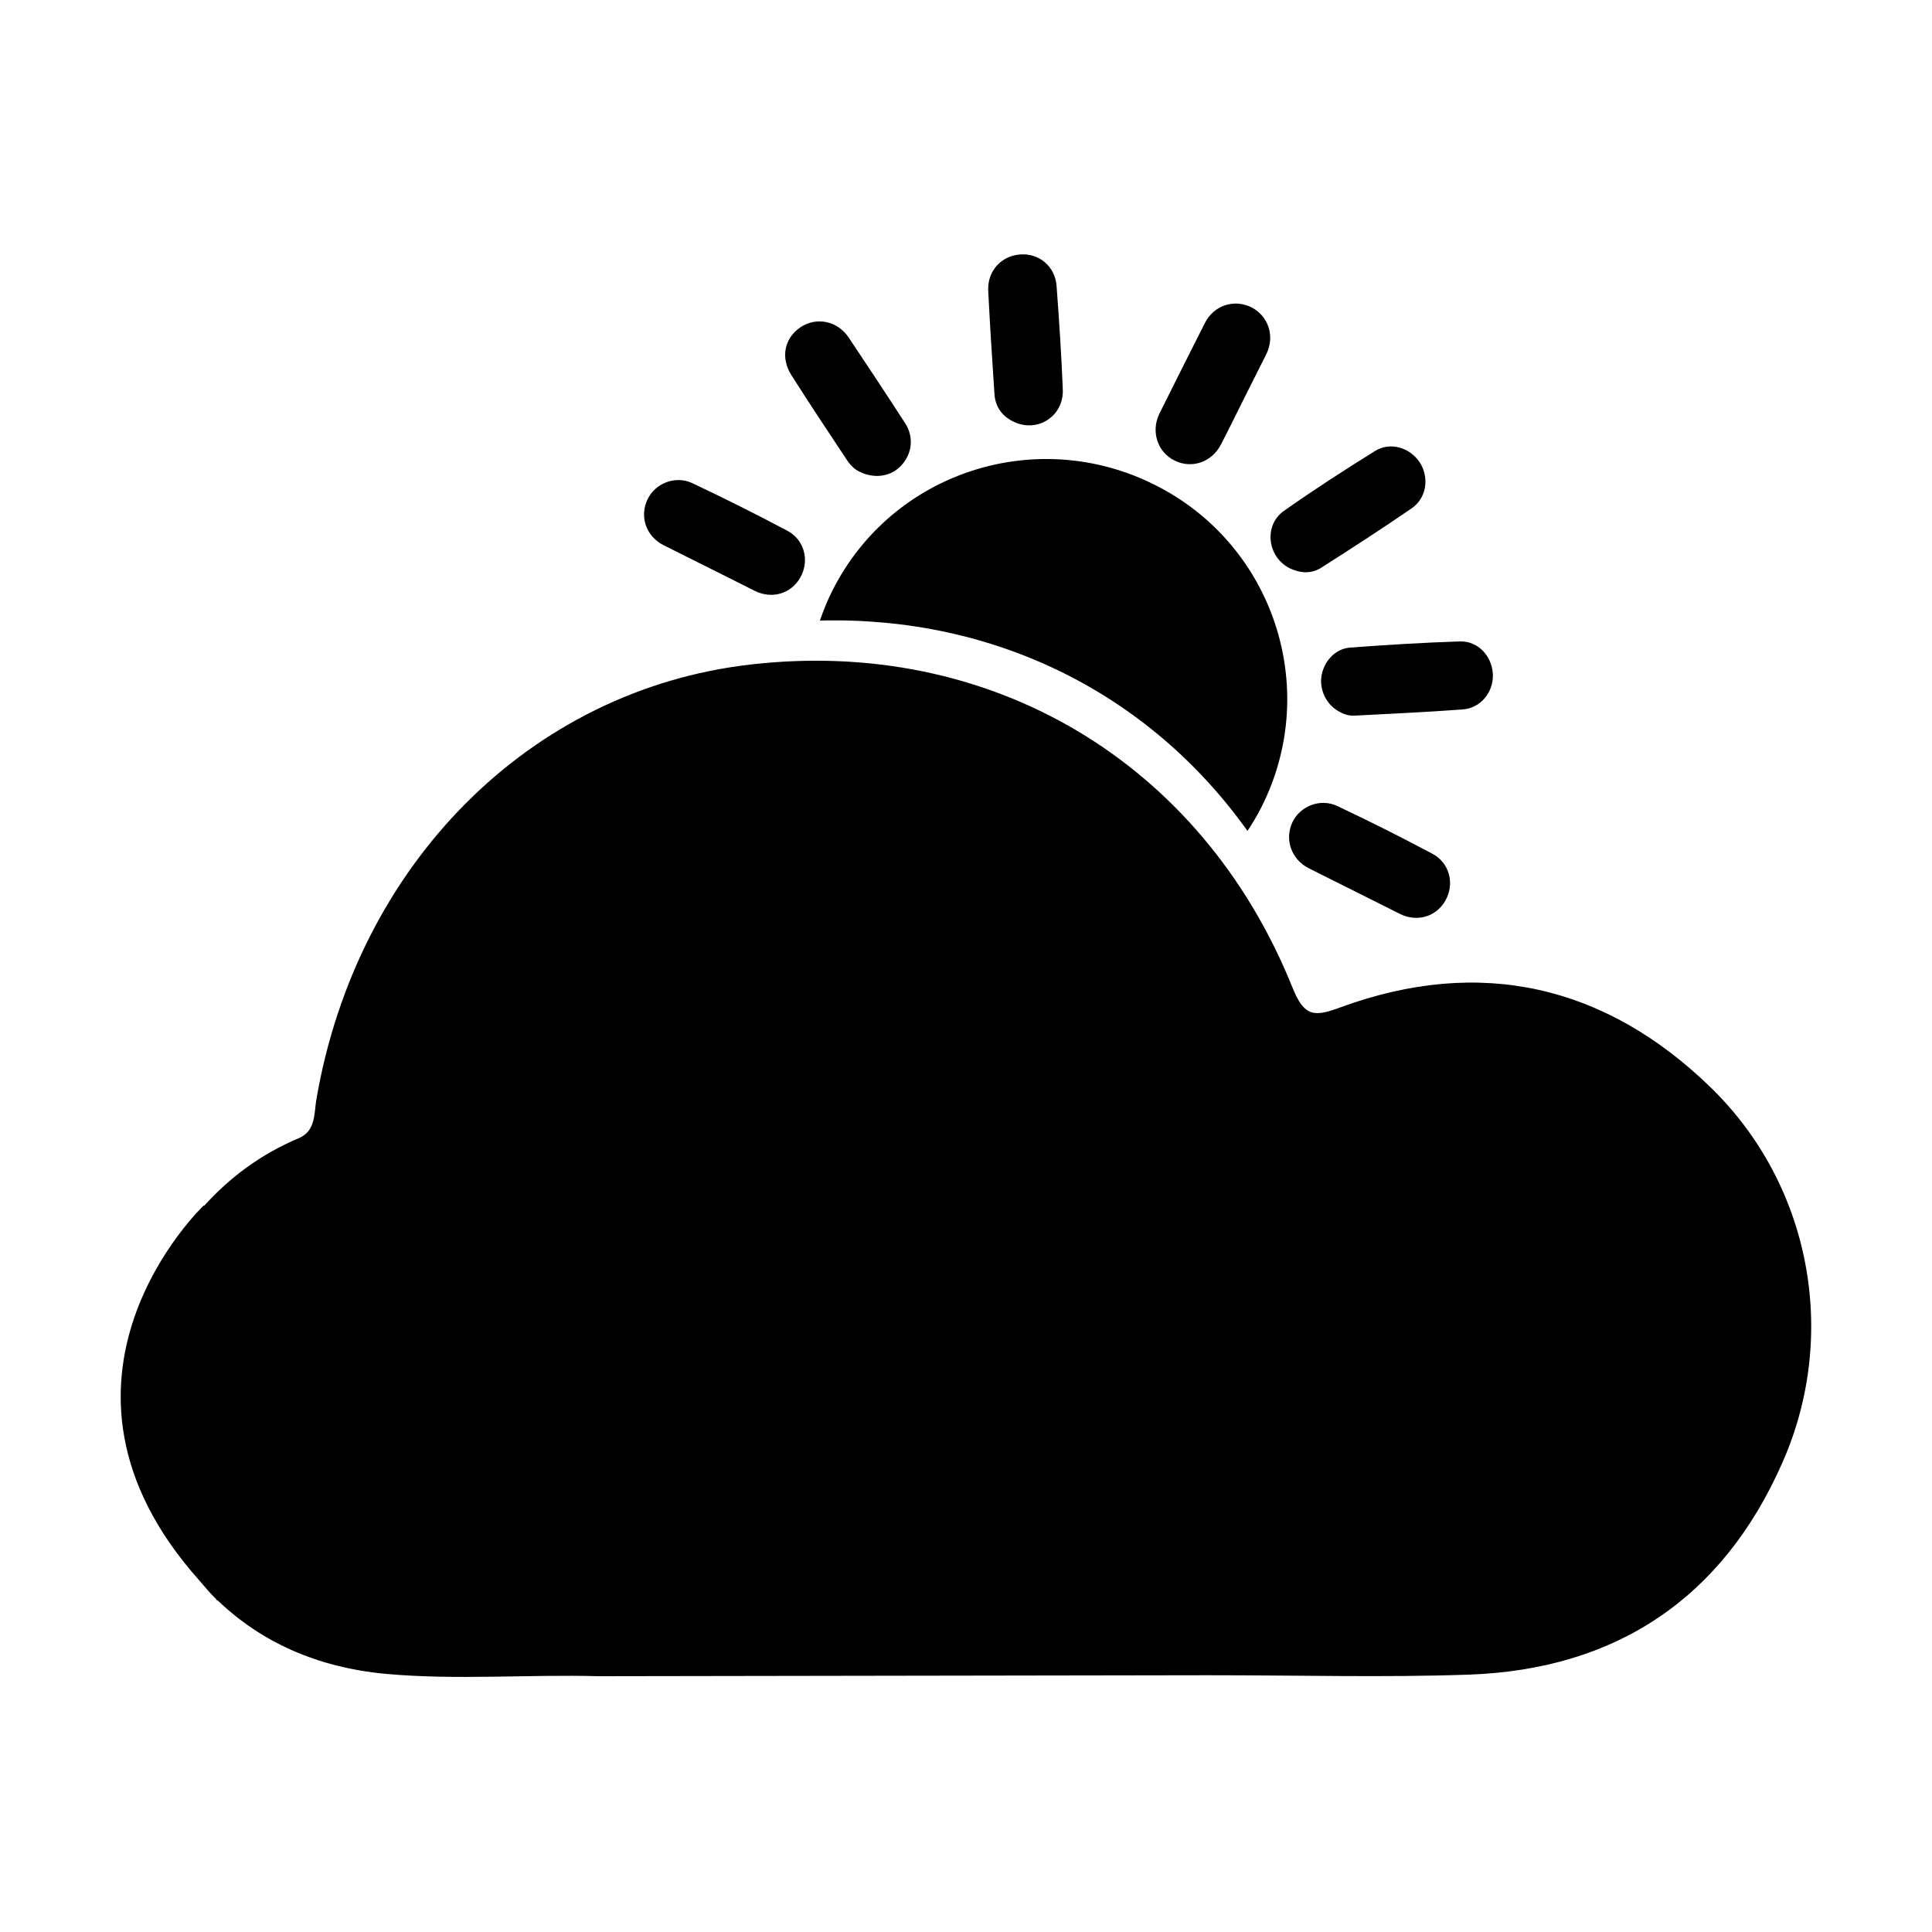
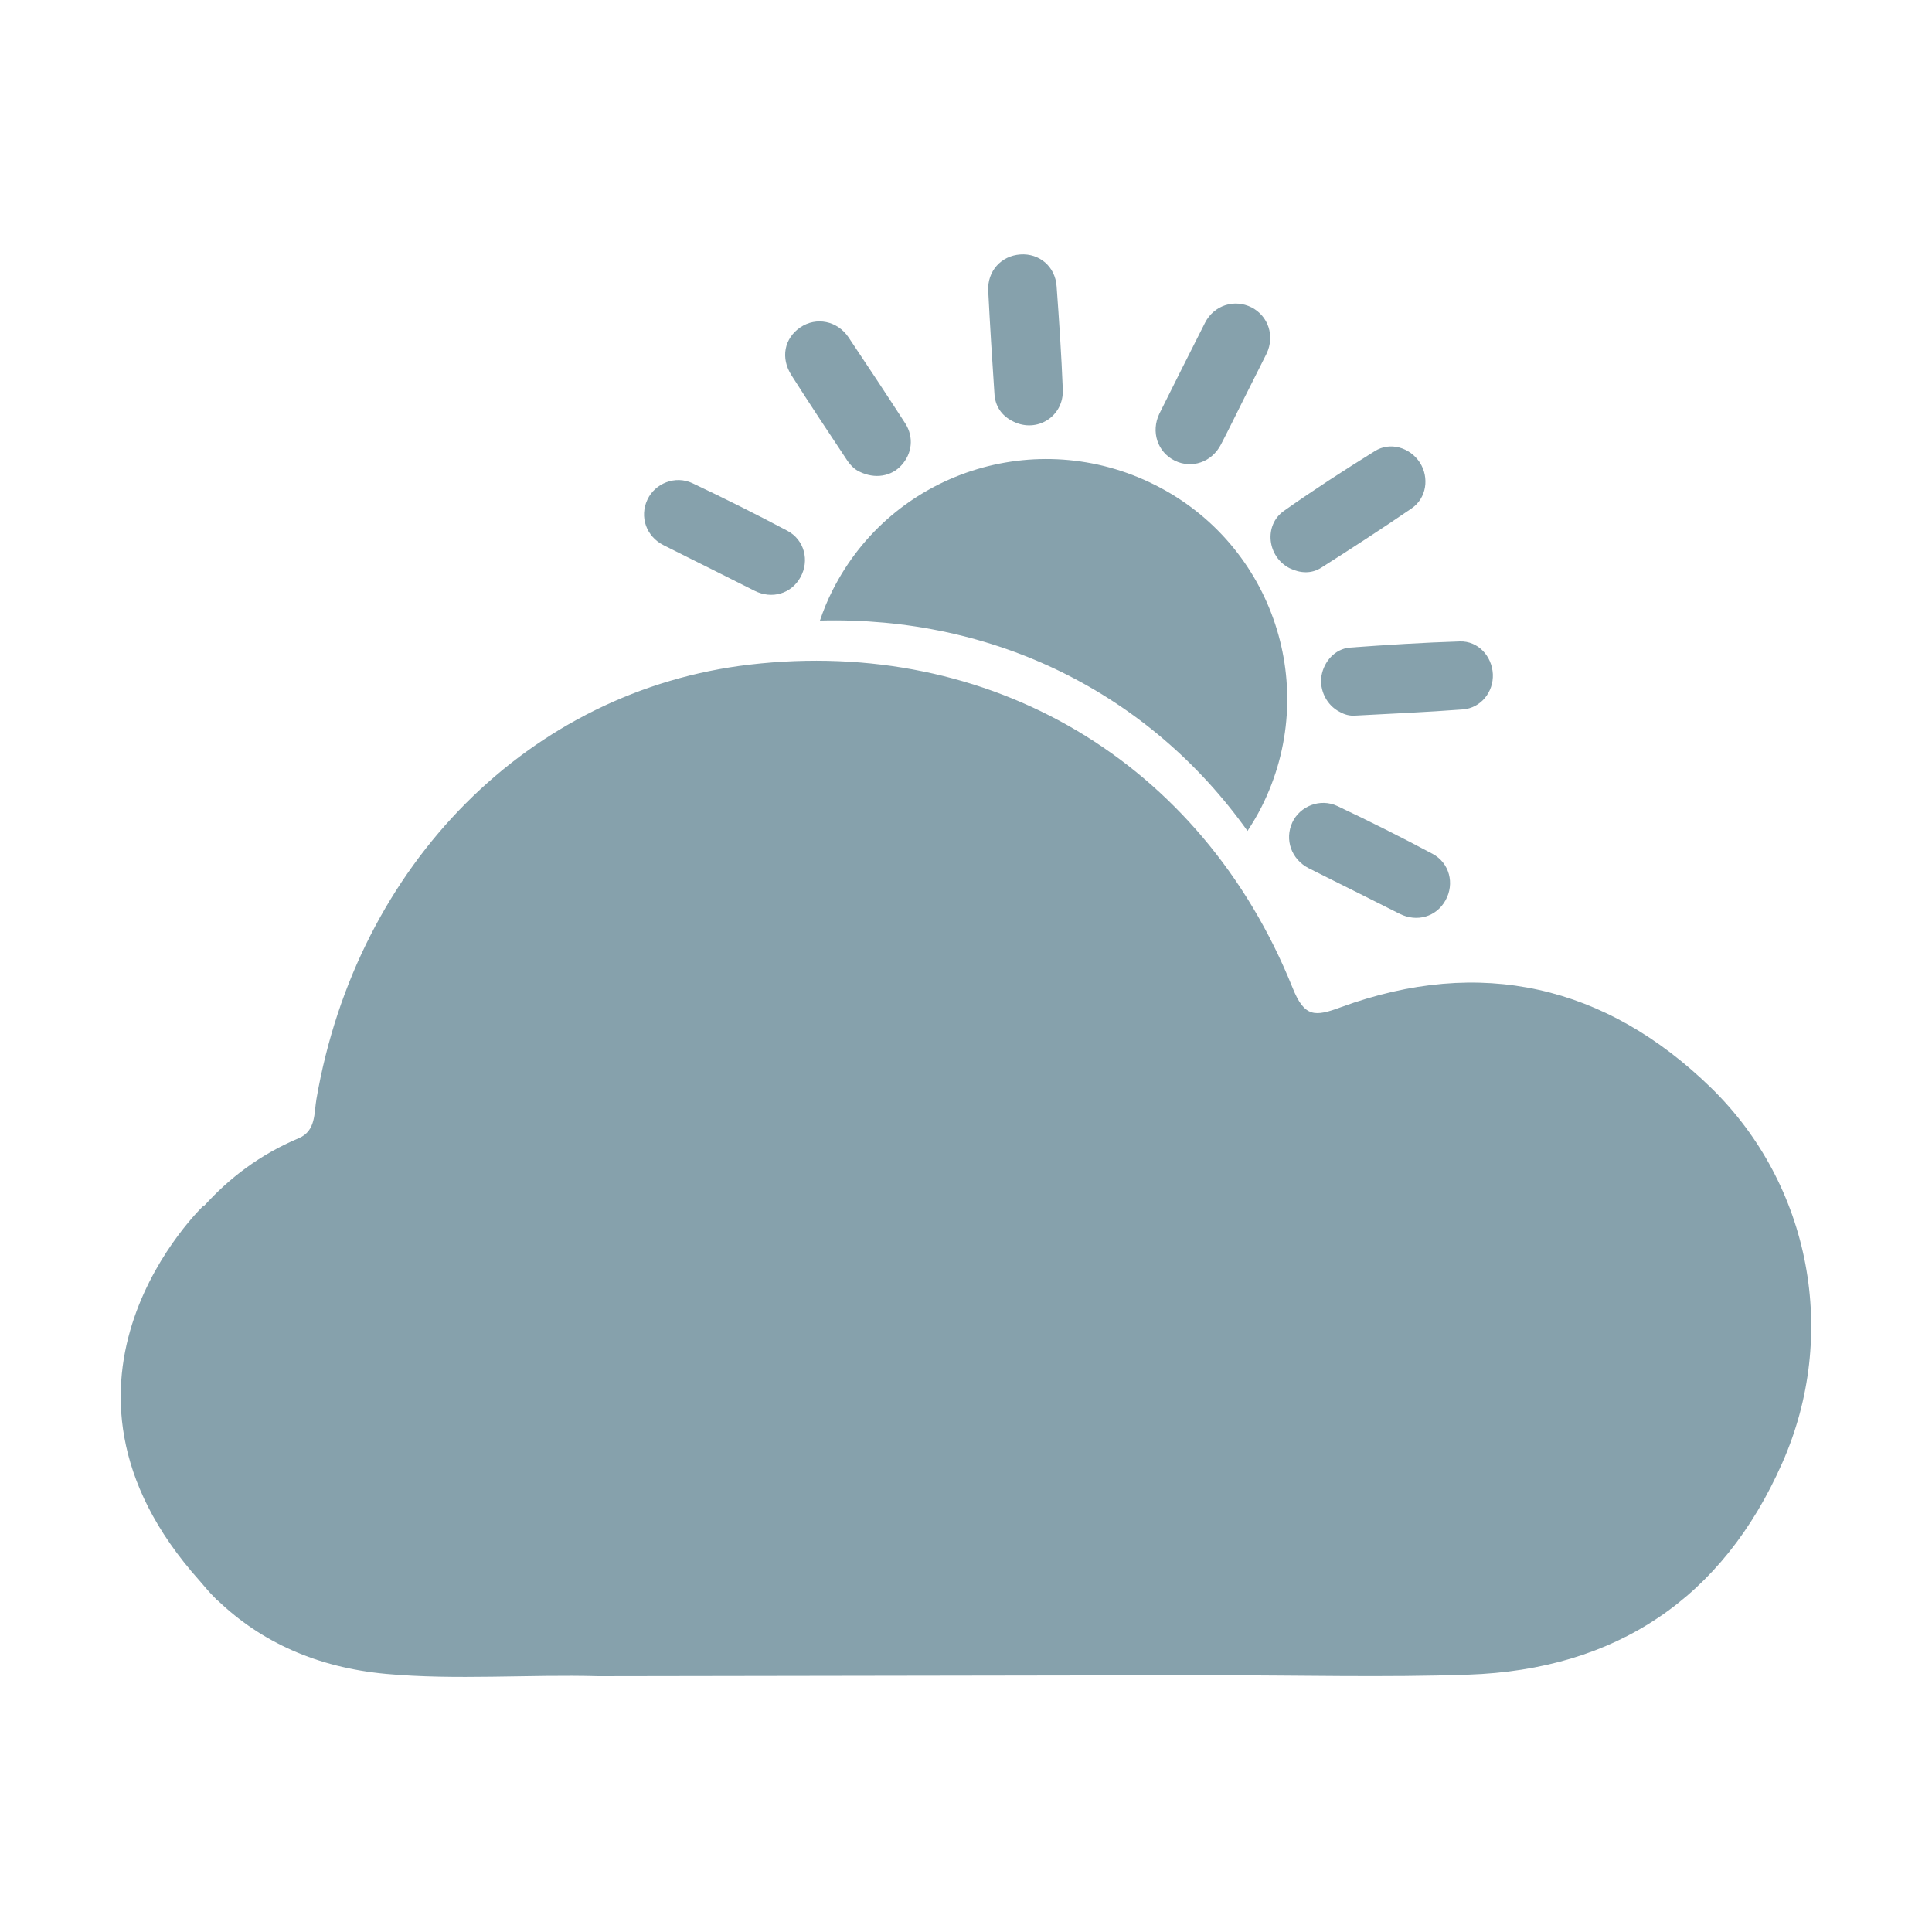
<svg xmlns="http://www.w3.org/2000/svg" height="1000" width="1000">
-   <path d="M885.5 562.9c-54.4-52.9-119.2-68-191.4-41.6-13.5 5-18.9 5.4-25.1-10.1C621.9 394.1 512.4 329.5 388.1 344c-113.7 13.2-203.3 103.1-224.3 224.8-1.3 7.3-.2 16.5-9.1 20.3-20.2 8.5-36.1 20.7-49.1 35.1l-.1-.3s-95.4 90.3-2.1 194.4c2.6 3 5.1 6.1 7.9 8.8.5.5.8.9 1.2 1.4l.1-.2c22.6 21.7 51.6 34.8 87.2 38.1 36.4 3.3 73.3.2 109.9 1.2l315.5-.5c48 0 91.4 1.2 134.7-.3 76.5-2.6 131.7-39.5 162.6-109.6 29.3-66.1 14.9-143.8-37-194.3zM430.9 305.6c-2.6 5.1-4.7 10.3-6.5 15.6 90.2-2.3 170.4 37.5 221.3 108.9 2.6-4 5.1-8.1 7.3-12.5 30.8-61.2 6.2-135.7-55-166.5-61.6-31.1-136.3-6.7-167.1 54.5zM684 349.8c-1.2 7.4 2.7 15.3 9.5 18.7 2.5 1.4 5.1 2.1 7.9 1.9 18.6-1 37.1-1.8 55.7-3.2 9.4-.7 16-9 15.6-18.3-.5-9.4-7.7-17.2-17.1-16.9-19 .6-38 1.8-57 3.2-7.6.7-13.3 7.1-14.6 14.6zm-76-111.4c8.9 4.4 19.3.8 24-8.4 4-7.7 7.8-15.5 11.7-23.3l11.5-22.9.4-.8c4.3-9.1.9-19.4-7.8-23.9-8.9-4.5-19.5-1.1-24.1 8-7.9 15.6-15.8 31.3-23.6 47-4.5 9.3-1 19.9 7.9 24.3zm-264.5 43.8c7.9 4 15.8 7.9 23.8 11.9l23.3 11.7c9 4.5 19 1.5 23.7-7 4.8-8.6 2.1-19.4-6.8-24.1-16.2-8.6-32.6-16.8-49.1-24.6-8.9-4.2-19.4.1-23.3 8.5-4.2 8.9-.6 19.1 8.4 23.6zm348.7 135c-8.9-4.2-19.4.1-23.3 8.5-4.1 8.9-.5 19.1 8.5 23.7 7.9 4 15.8 7.9 23.8 11.9l23.3 11.7c9 4.5 19 1.5 23.7-7 4.8-8.6 2.1-19.4-6.8-24.1-16.3-8.7-32.7-16.9-49.2-24.7zm-24.7-123.1c5.6 2.7 11.4 3 16.6-.4 15.7-10 31.3-20.1 46.6-30.6 7.7-5.3 9.2-15.9 4.2-23.7-5.1-7.8-15.4-10.9-23.3-5.9-15.9 9.9-31.7 20.1-47 30.9-10.6 7.4-8.7 23.8 2.9 29.7zm-143-75.9c12.3 6.1 26.2-2.7 25.6-16.6-.7-17.8-1.9-35.6-3.2-53.4-.7-10.3-9-17.2-18.8-16.5-9.9.7-17.1 8.6-16.6 18.8.9 17.7 2 35.3 3.2 53 .3 6.6 3.6 11.7 9.8 14.7zm-86 20.1c1.8 2.7 4.1 4.8 6.3 5.8 8 4 16.6 2.5 21.8-3.3 5.5-6 6.5-14.5 2-21.6-9.7-15-19.5-29.8-29.4-44.6-5.8-8.6-16.7-10.7-24.9-5.2-8.4 5.7-10.4 15.9-4.6 24.9 9.4 14.8 19.1 29.4 28.8 44z" />
+   <style> .weatherIcon{fill: rgb(134, 161, 172)}</style>
+   <path class="weatherIcon" d="M885.5 562.9c-54.4-52.9-119.2-68-191.4-41.6-13.5 5-18.9 5.4-25.1-10.1C621.9 394.1 512.4 329.5 388.1 344c-113.7 13.2-203.3 103.1-224.3 224.8-1.3 7.3-.2 16.5-9.1 20.3-20.2 8.5-36.1 20.7-49.1 35.1l-.1-.3s-95.4 90.3-2.1 194.4c2.6 3 5.1 6.1 7.9 8.8.5.5.8.9 1.2 1.4l.1-.2c22.6 21.7 51.6 34.8 87.2 38.1 36.4 3.3 73.3.2 109.9 1.2l315.5-.5c48 0 91.4 1.2 134.7-.3 76.5-2.6 131.7-39.5 162.6-109.6 29.3-66.1 14.9-143.8-37-194.3zM430.9 305.6c-2.6 5.1-4.7 10.3-6.5 15.6 90.2-2.3 170.4 37.5 221.3 108.9 2.6-4 5.1-8.1 7.3-12.5 30.8-61.2 6.2-135.7-55-166.5-61.6-31.1-136.3-6.7-167.1 54.5zM684 349.8c-1.2 7.4 2.7 15.3 9.5 18.7 2.5 1.4 5.1 2.1 7.9 1.9 18.6-1 37.1-1.8 55.7-3.2 9.4-.7 16-9 15.6-18.3-.5-9.4-7.7-17.2-17.1-16.9-19 .6-38 1.8-57 3.2-7.6.7-13.3 7.1-14.6 14.6zm-76-111.4c8.9 4.4 19.3.8 24-8.4 4-7.7 7.8-15.5 11.7-23.3l11.5-22.9.4-.8c4.3-9.1.9-19.4-7.8-23.9-8.9-4.5-19.5-1.1-24.1 8-7.9 15.6-15.8 31.3-23.6 47-4.5 9.3-1 19.9 7.9 24.3zm-264.5 43.8c7.9 4 15.8 7.9 23.8 11.9l23.3 11.7c9 4.5 19 1.5 23.7-7 4.8-8.6 2.1-19.4-6.8-24.1-16.2-8.6-32.6-16.8-49.1-24.6-8.9-4.2-19.4.1-23.3 8.5-4.2 8.9-.6 19.1 8.4 23.6zm348.7 135c-8.9-4.2-19.4.1-23.3 8.5-4.1 8.9-.5 19.1 8.5 23.7 7.9 4 15.8 7.9 23.8 11.9l23.3 11.7c9 4.5 19 1.5 23.7-7 4.8-8.6 2.1-19.4-6.8-24.1-16.3-8.7-32.7-16.9-49.2-24.7zm-24.7-123.1c5.6 2.7 11.4 3 16.6-.4 15.7-10 31.3-20.1 46.6-30.6 7.7-5.3 9.2-15.9 4.2-23.7-5.1-7.8-15.4-10.9-23.3-5.9-15.9 9.9-31.7 20.1-47 30.9-10.6 7.4-8.7 23.8 2.9 29.7zm-143-75.9c12.3 6.1 26.2-2.7 25.6-16.6-.7-17.8-1.9-35.6-3.2-53.4-.7-10.3-9-17.2-18.8-16.5-9.9.7-17.1 8.6-16.6 18.8.9 17.7 2 35.3 3.2 53 .3 6.6 3.6 11.7 9.8 14.7zm-86 20.1c1.8 2.7 4.1 4.8 6.3 5.8 8 4 16.6 2.5 21.8-3.3 5.5-6 6.5-14.5 2-21.6-9.7-15-19.5-29.8-29.4-44.6-5.8-8.6-16.7-10.7-24.9-5.2-8.4 5.7-10.4 15.9-4.6 24.9 9.4 14.8 19.1 29.4 28.8 44z" />
</svg>
